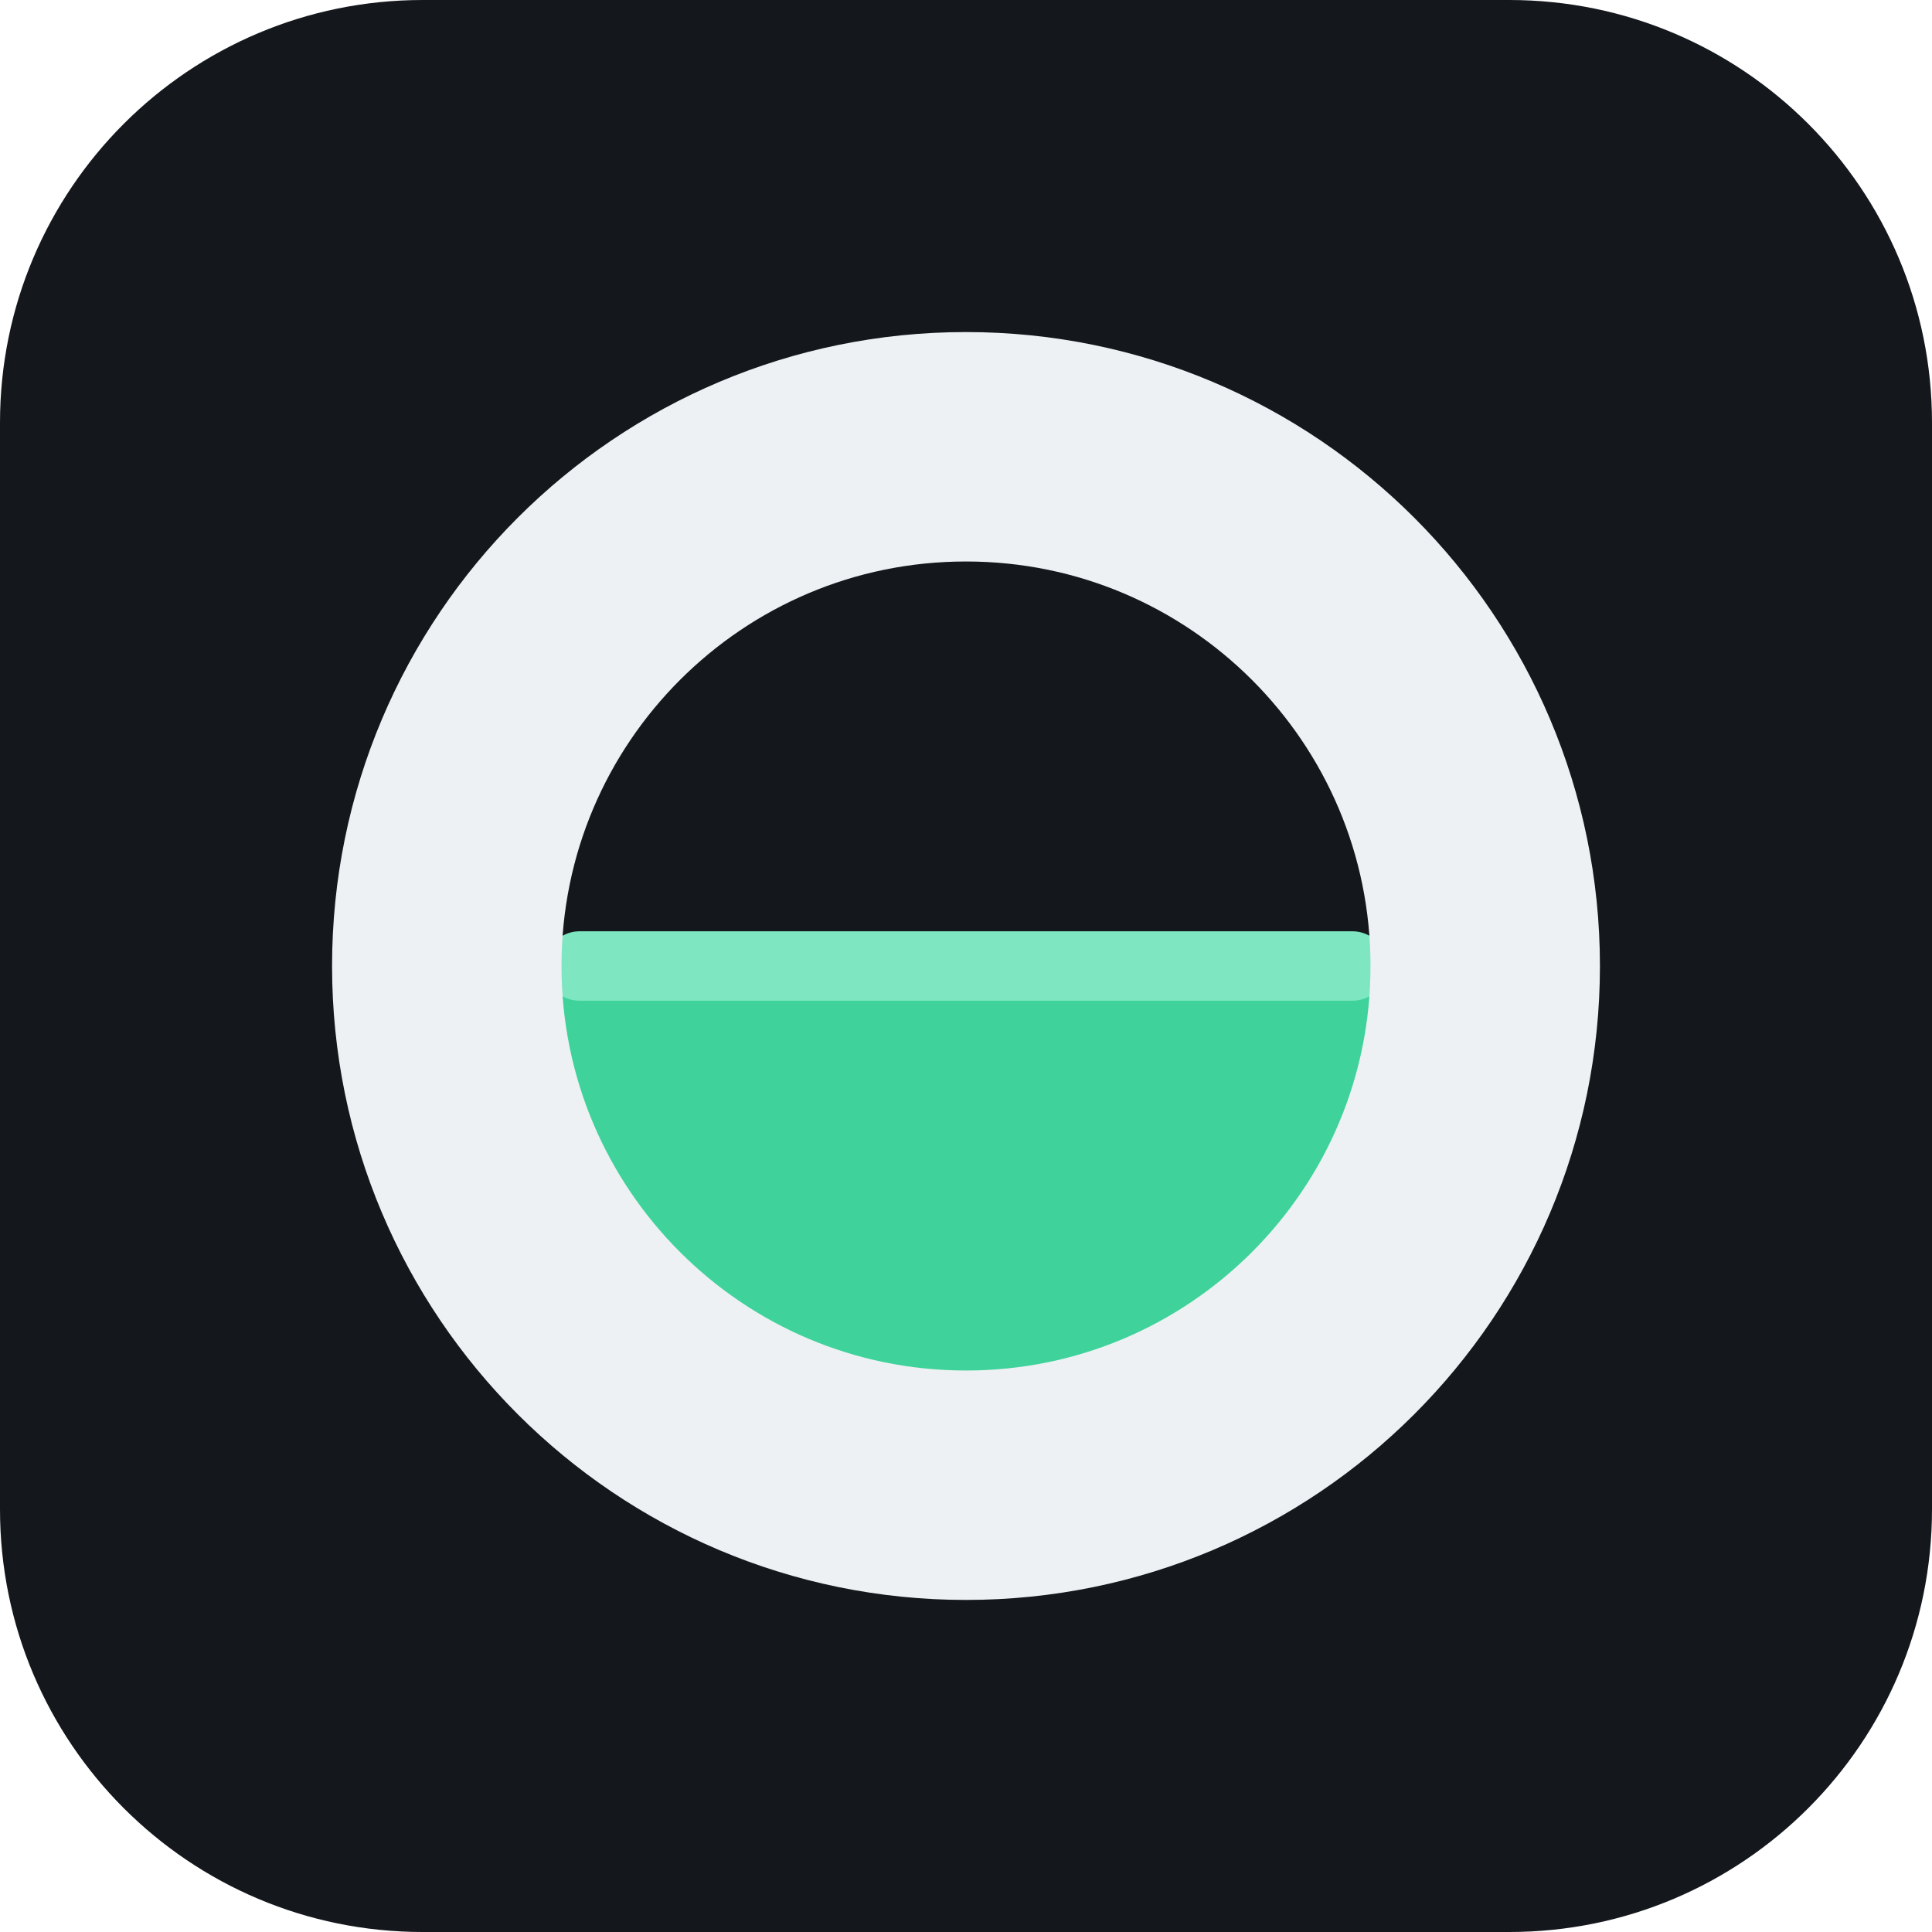
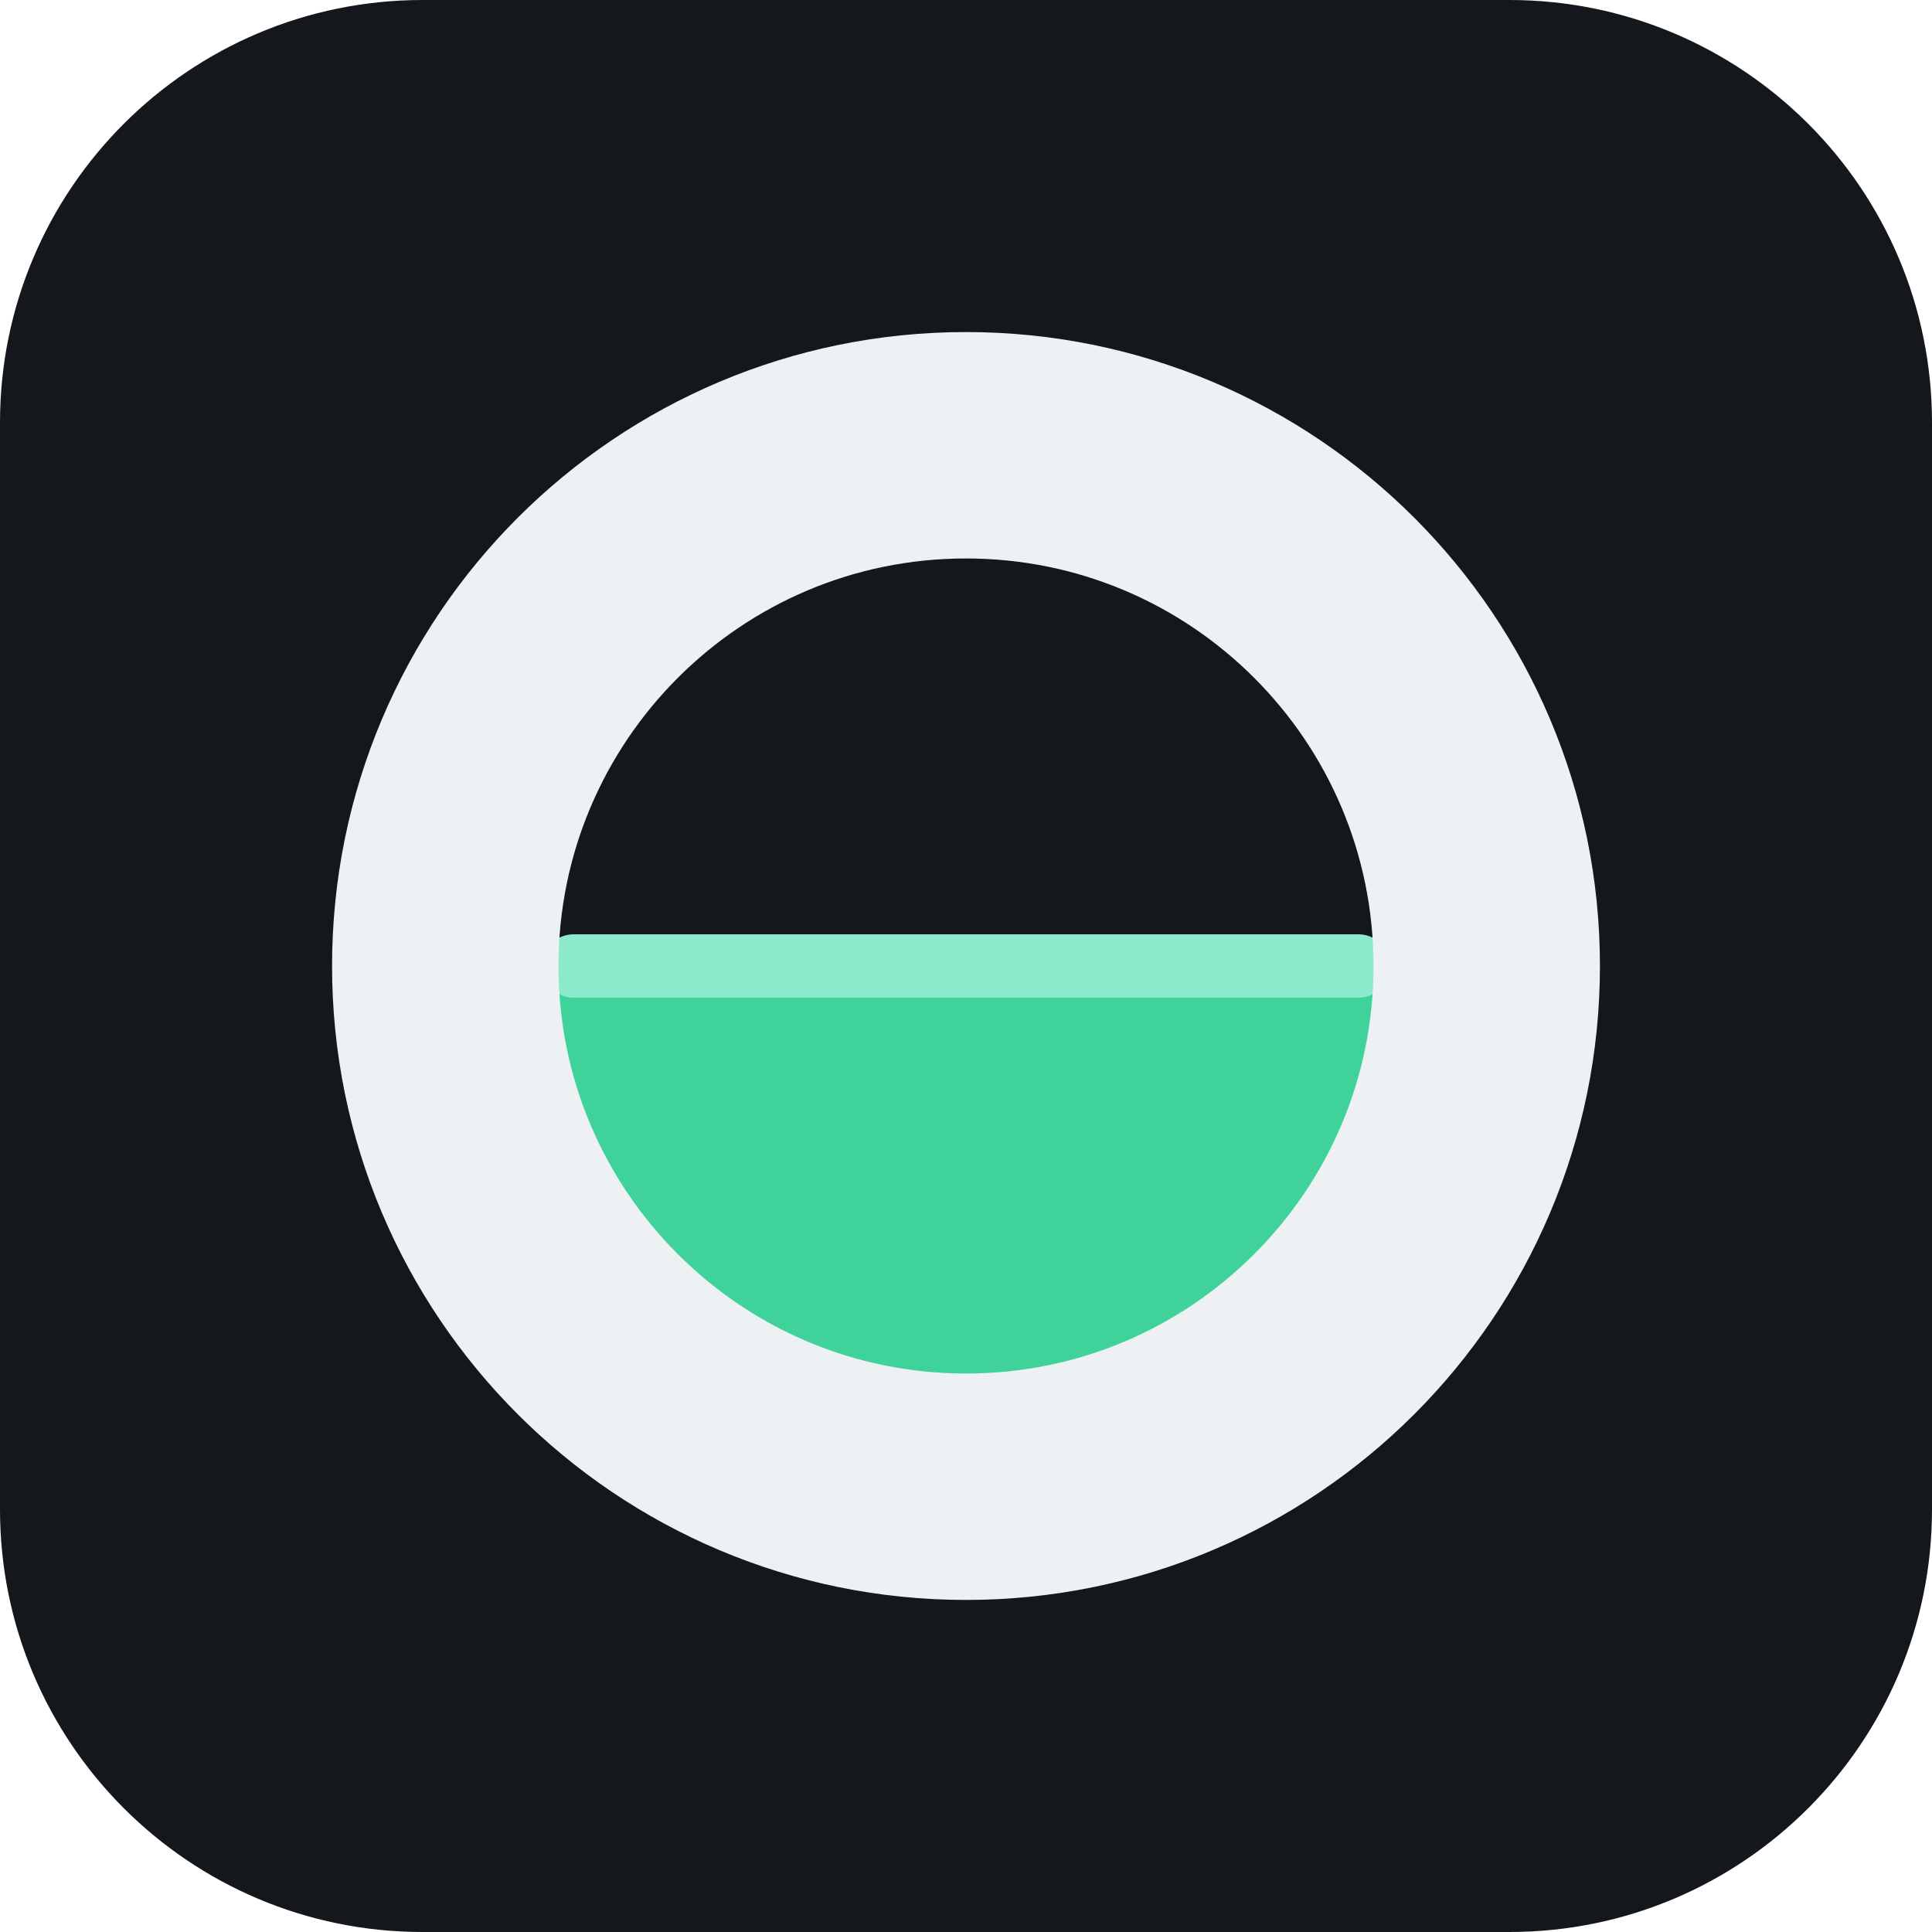
<svg xmlns="http://www.w3.org/2000/svg" viewBox="0 0 128 128">
  <rect width="128" height="128" rx="28" fill="#14181c" />
-   <path d="M91.4 64.0L91.3 66.4L91.0 68.8L90.5 71.1L89.8 73.4L88.9 75.6L87.8 77.7L86.5 79.7L85.0 81.6L83.4 83.4L81.6 85.0L79.7 86.5L77.7 87.8L75.6 88.9L73.4 89.8L71.1 90.5L68.8 91.0L66.4 91.3L64.0 91.4L61.6 91.3L59.2 91.0L56.9 90.5L54.6 89.8L52.4 88.9L50.3 87.8L48.3 86.5L46.4 85.0L44.6 83.4L43.0 81.6L41.5 79.7L40.2 77.7L39.1 75.6L38.2 73.4L37.5 71.1L37.0 68.8L36.7 66.4L36.6 64.0Z" fill="#3fd39b" />
-   <line x1="38.4" y1="64" x2="89.6" y2="64" stroke="#7ee6c0" stroke-width="4.6" stroke-linecap="round" />
-   <circle cx="64" cy="64" r="34.4" fill="none" stroke="#eef1f4" stroke-width="15.2" />
+   <path d="M91.6 64.0L91.6 65.8L91.4 67.6L91.1 69.4L90.7 71.2L90.2 72.9L89.5 74.6L88.8 76.2L87.9 77.8L87.0 79.4L85.9 80.8L84.8 82.2L83.5 83.5L82.2 84.8L80.8 85.9L79.4 87.0L77.8 87.9L76.2 88.8L74.6 89.5L72.9 90.2L71.2 90.7L69.4 91.1L67.6 91.4L65.8 91.6L64.0 91.6L62.2 91.6L60.4 91.4L58.6 91.1L56.8 90.7L55.1 90.2L53.4 89.5L51.8 88.8L50.2 87.9L48.6 87.0L47.2 85.9L45.8 84.8L44.5 83.5L43.2 82.2L42.1 80.8L41.0 79.4L40.1 77.8L39.2 76.2L38.5 74.6L37.8 72.9L37.3 71.2L36.9 69.4L36.6 67.6L36.4 65.8L36.4 64.0Z" fill="#3fd39b" />
+   <line x1="38.0" y1="64" x2="90.0" y2="64" stroke="#8beacb" stroke-width="4.2" stroke-linecap="round" />
+   <circle cx="64" cy="64" r="34.5" fill="none" stroke="#eef1f4" stroke-width="15.0" />
</svg>
